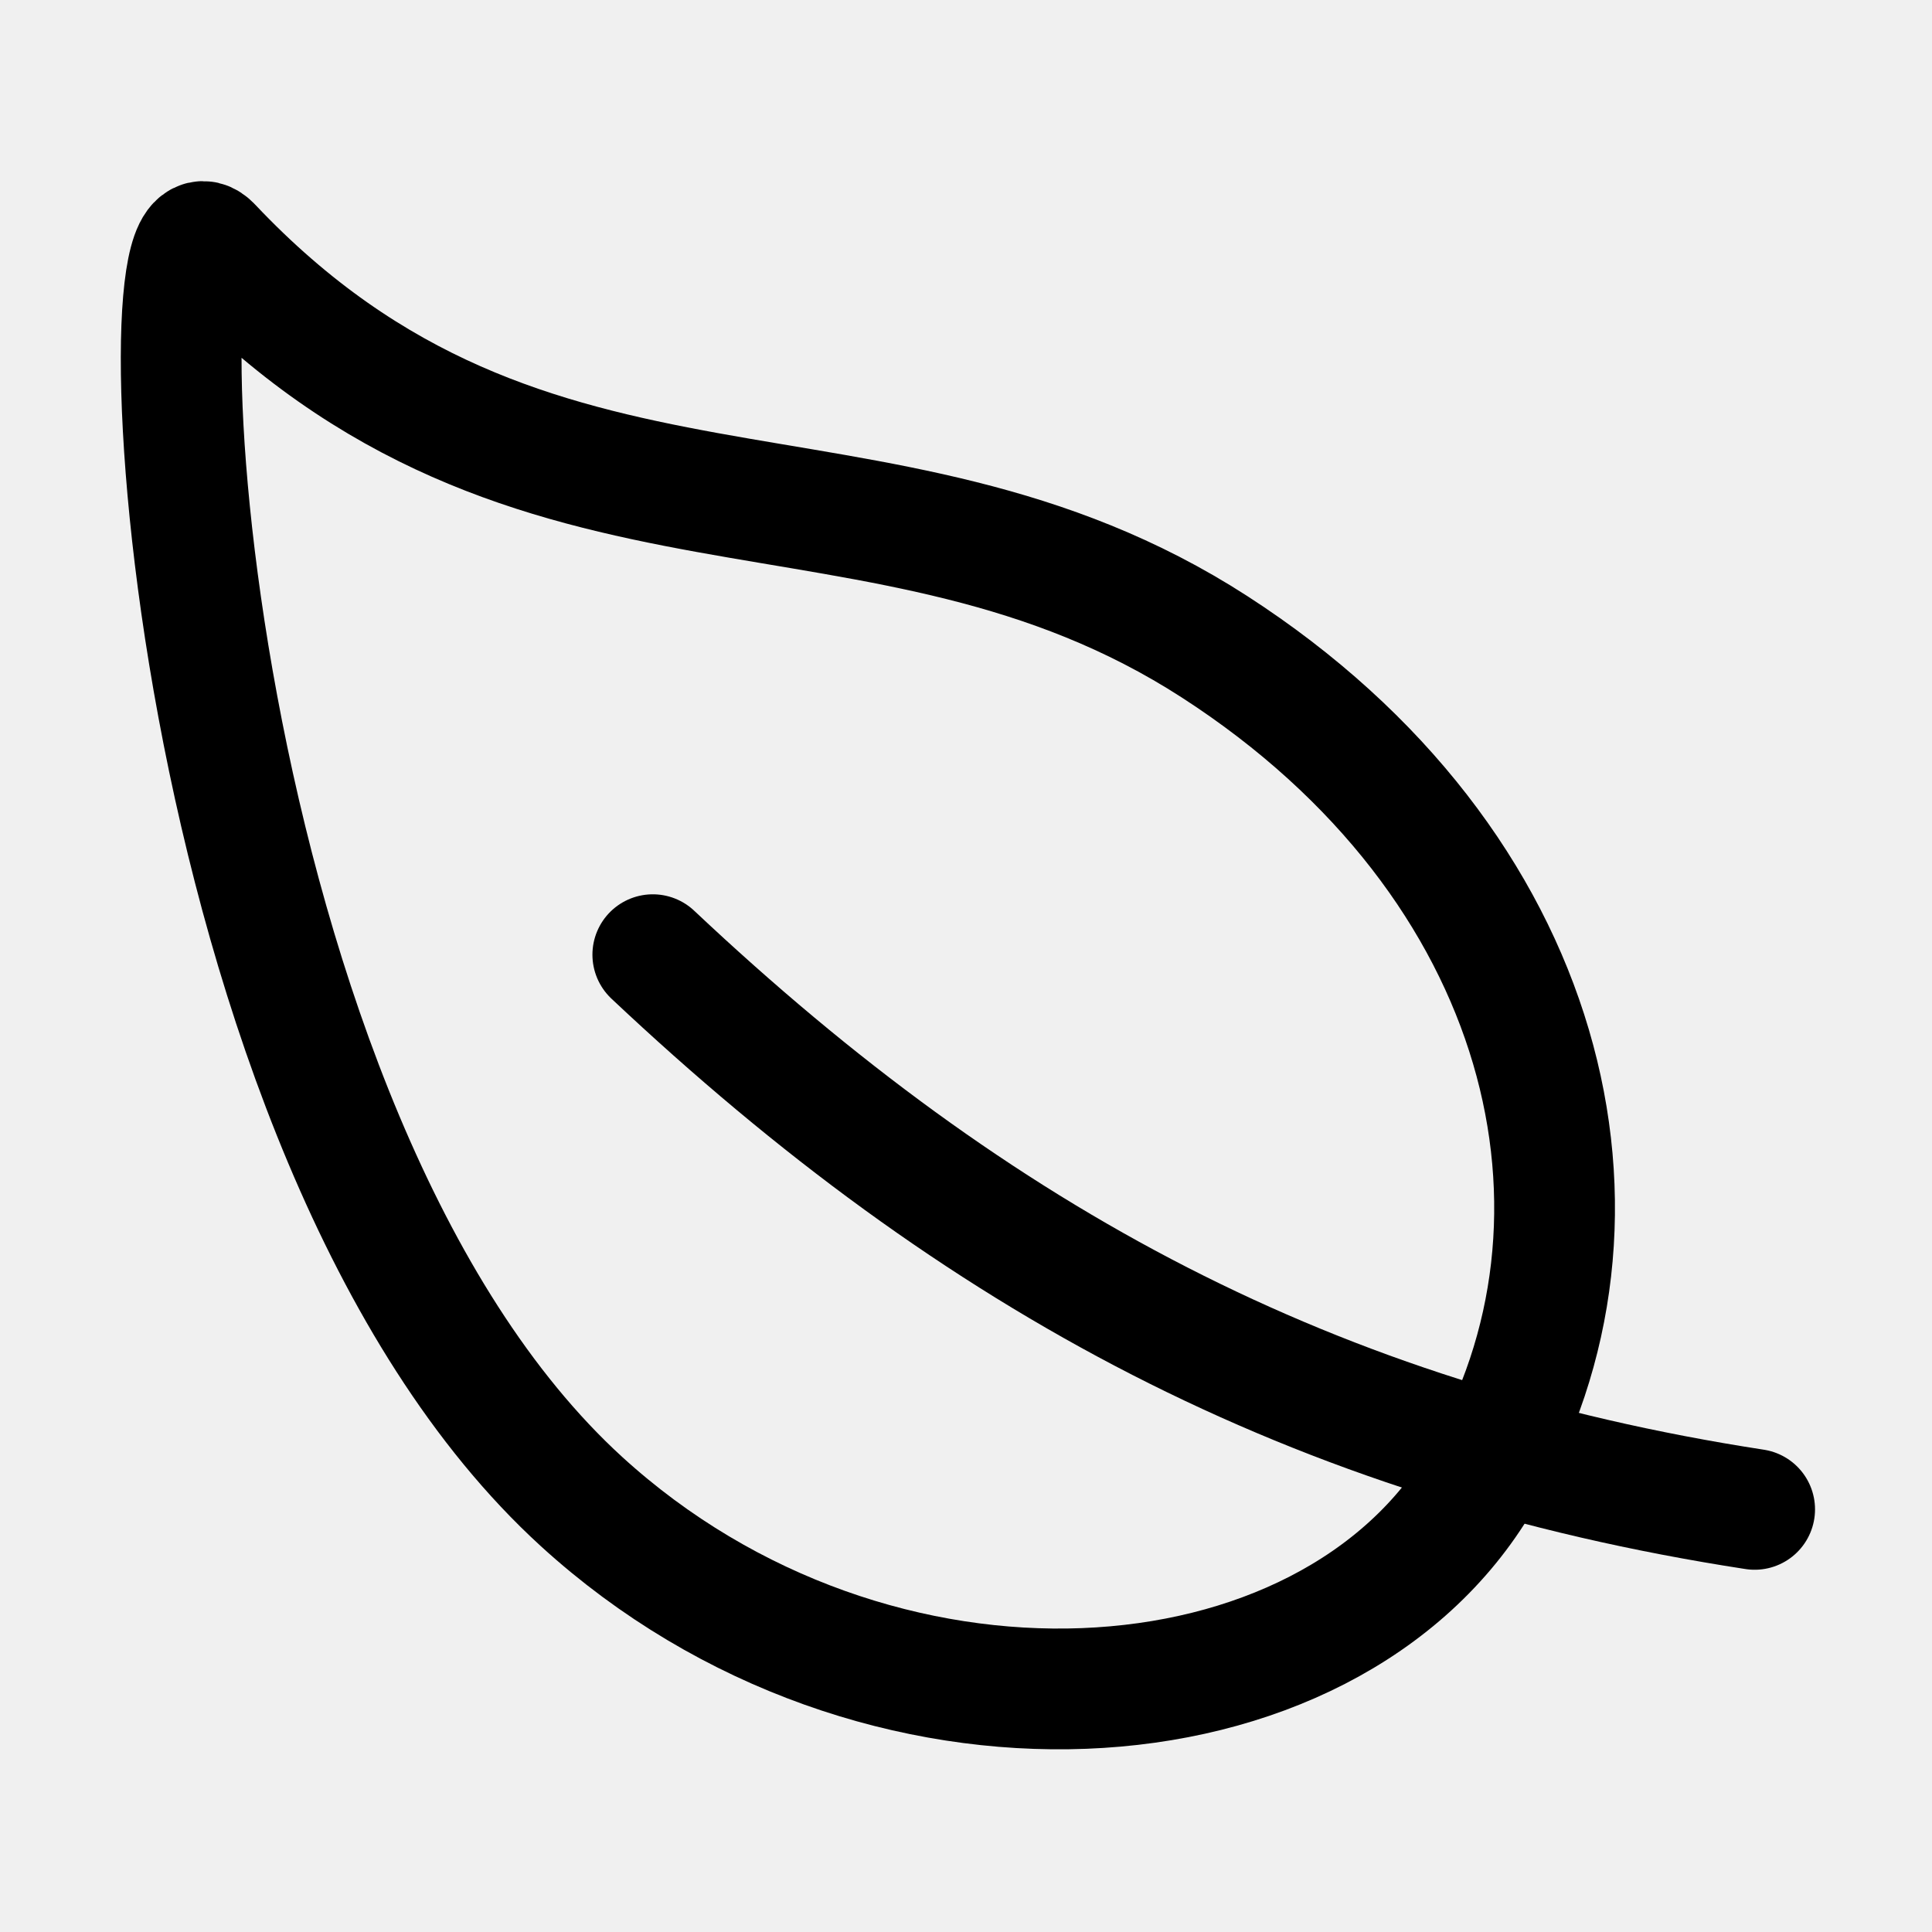
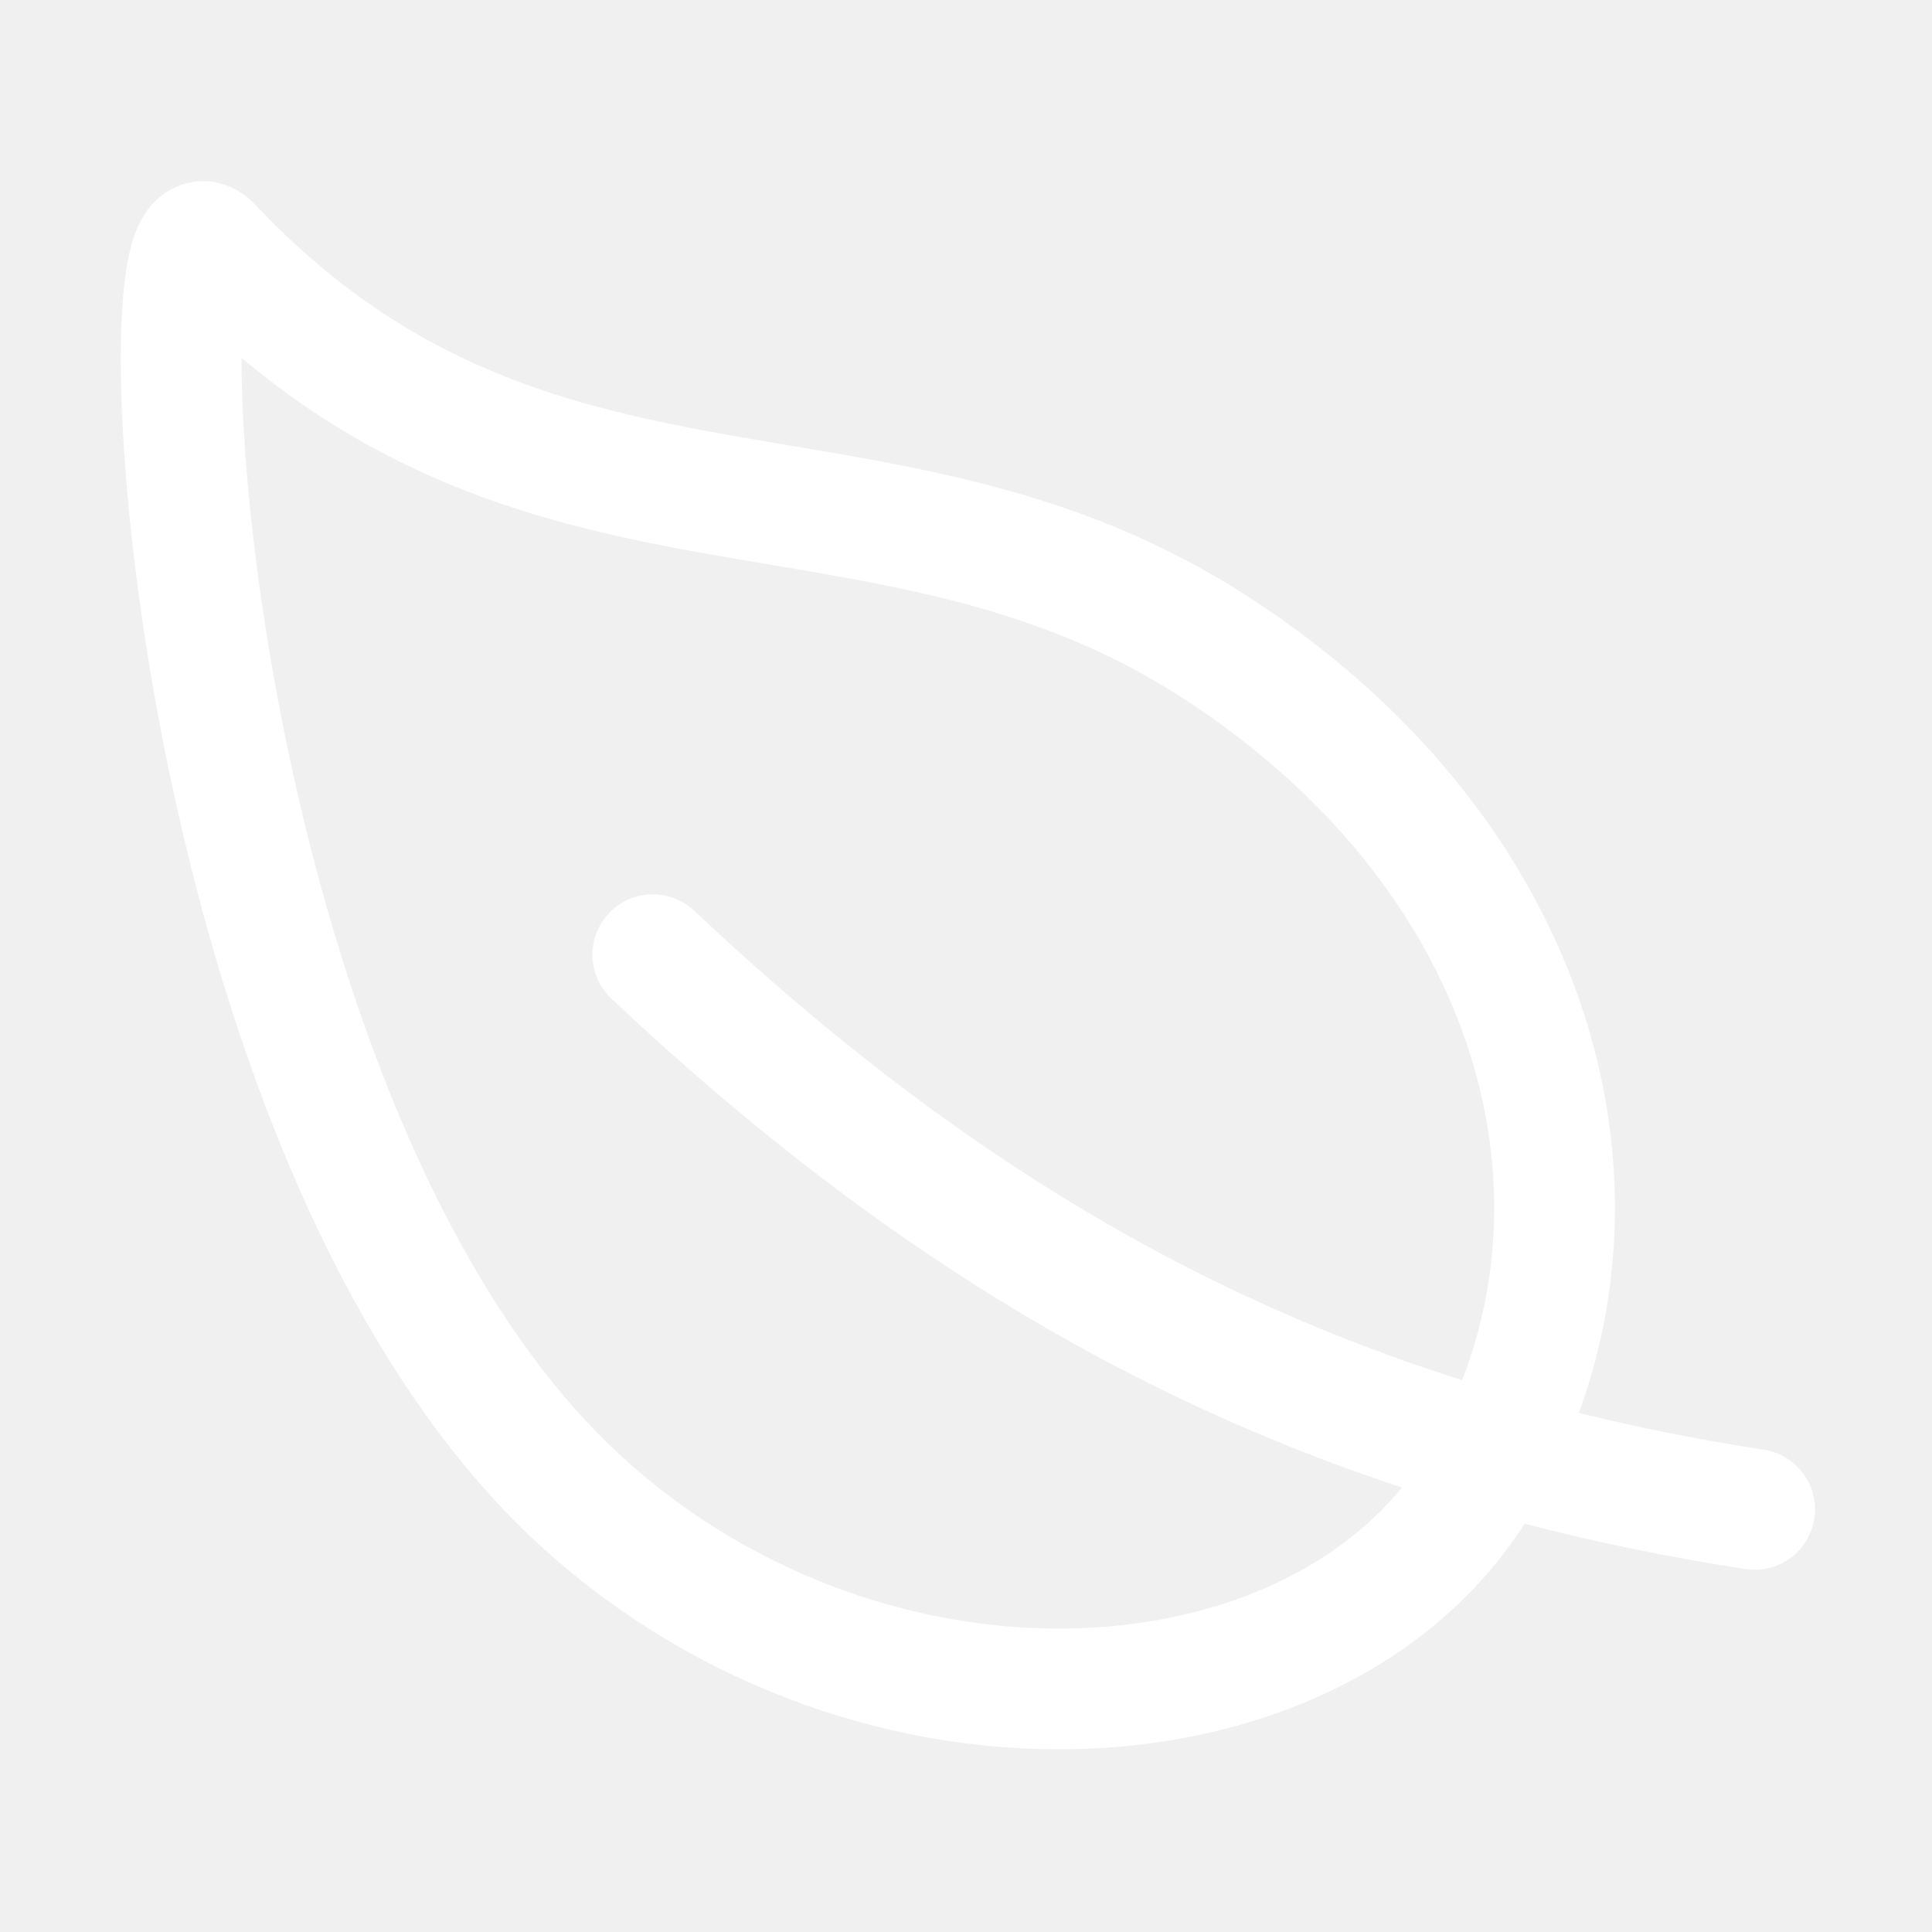
<svg xmlns="http://www.w3.org/2000/svg" width="800px" height="800px" viewBox="0 0 512 512">
-   <path d="M321.89,171.42C233,114,141,155.22,56,65.22c-19.8-21-8.3,235.5,98.1,332.7C231.89,468.92,352,461,392.5,392S410.78,228.83,321.89,171.42Z" style="fill:none;stroke:#000000;stroke-linecap:round;stroke-linejoin:round;stroke-width:32px" />
-   <path d="M173,253c86,81,175,129,292,147" style="fill:none;stroke:#000000;stroke-linecap:round;stroke-linejoin:round;stroke-width:32px" />
+   <path d="M321.89,171.42C233,114,141,155.22,56,65.22c-19.8-21-8.3,235.5,98.1,332.7C231.89,468.92,352,461,392.5,392S410.78,228.83,321.89,171.42Z" style="fill:none;stroke:#FFF;stroke-linecap:round;stroke-linejoin:round;stroke-width:32px" />
+   <path d="M173,253c86,81,175,129,292,147" style="fill:none;stroke:#fff;stroke-linecap:round;stroke-linejoin:round;stroke-width:32px" />
</svg>
